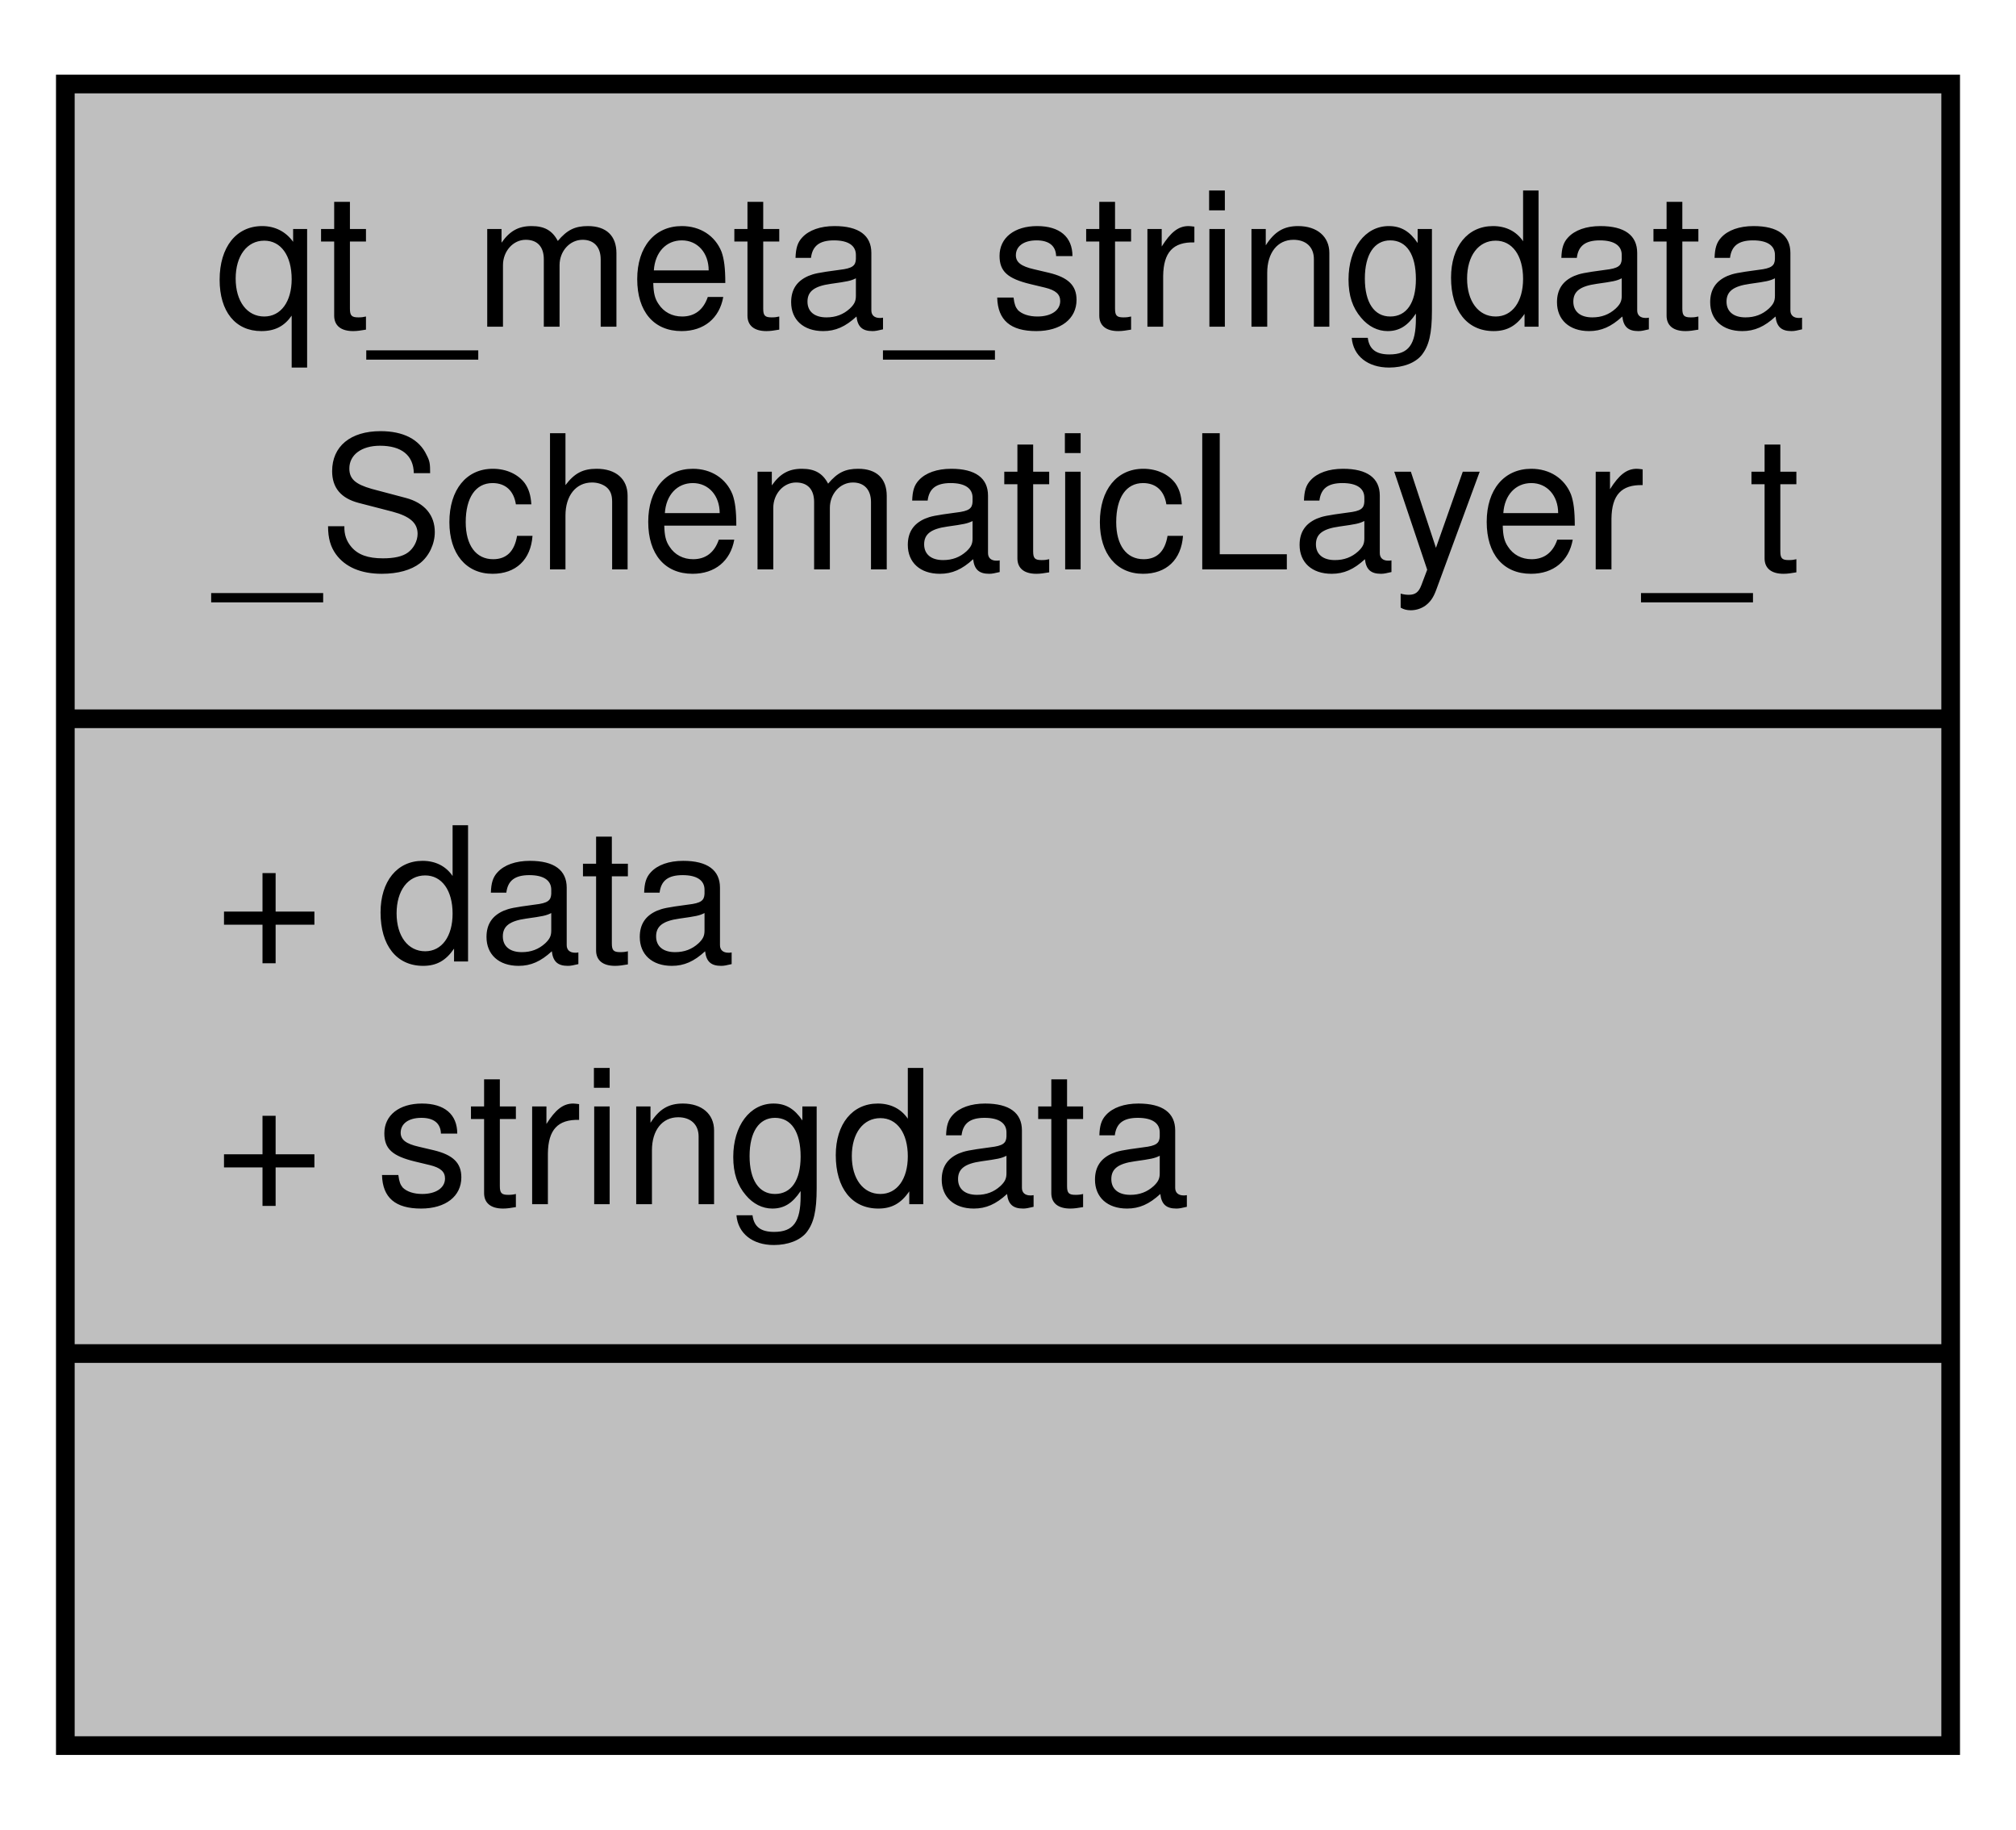
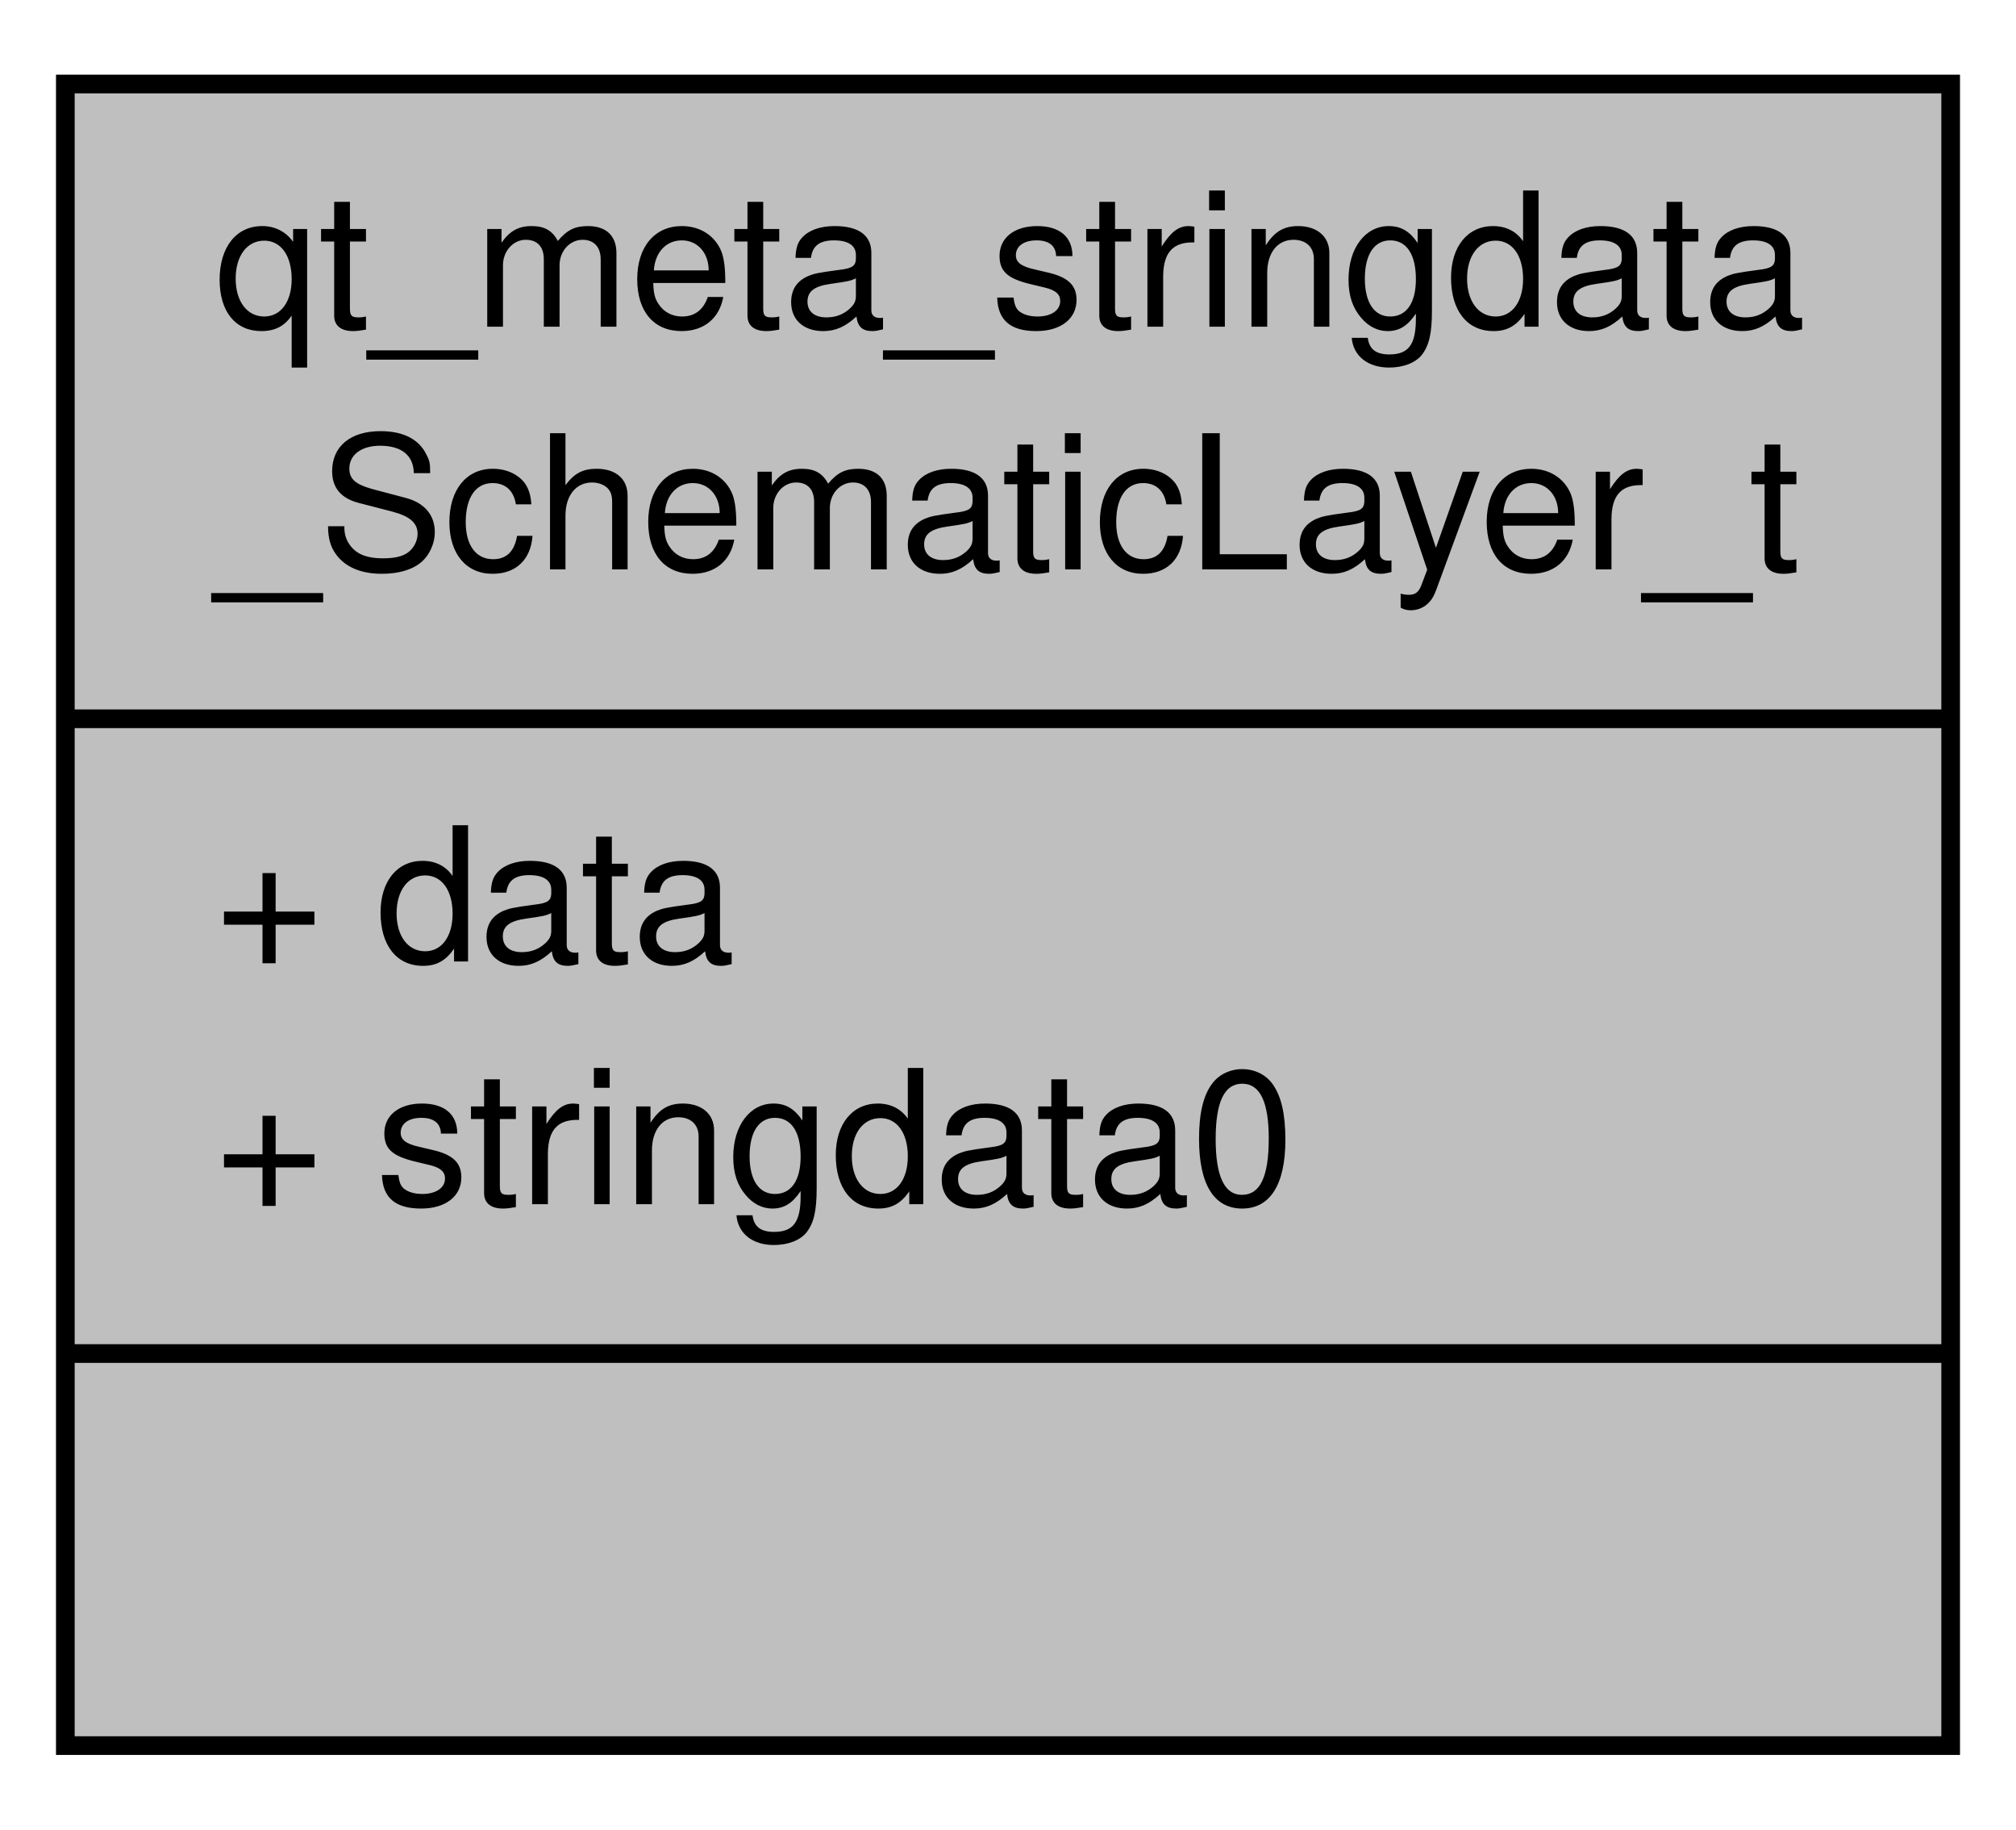
<svg xmlns="http://www.w3.org/2000/svg" width="108pt" height="98pt" viewBox="0.00 0.00 108.00 98.00">
  <g id="graph1" class="graph" transform="scale(1 1) rotate(0) translate(4 94)">
    <polygon fill="white" stroke="white" points="-4,5 -4,-94 105,-94 105,5 -4,5" />
    <g id="node1" class="node">
      <polygon fill="#bfbfbf" stroke="black" points="-0.5,-0.5 -0.5,-89.5 100.5,-89.5 100.5,-0.5 -0.5,-0.5" />
      <text text-anchor="start" x="7.5" y="-76.5" font-family="Helvetica,sans-Serif" font-size="10.00">qt_meta_stringdata</text>
      <text text-anchor="middle" x="50" y="-63.5" font-family="Helvetica,sans-Serif" font-size="10.00">_SchematicLayer_t</text>
      <polyline fill="none" stroke="black" points="-0.5,-55.5 100.5,-55.5 " />
      <text text-anchor="start" x="7.5" y="-42.5" font-family="Helvetica,sans-Serif" font-size="10.00">+ data</text>
-       <text text-anchor="start" x="7.5" y="-29.5" font-family="Helvetica,sans-Serif" font-size="10.00">+ stringdata</text>
+       <text text-anchor="start" x="7.5" y="-29.5" font-family="Helvetica,sans-Serif" font-size="10.00">+ stringdata0</text>
      <polyline fill="none" stroke="black" points="-0.5,-21.5 100.5,-21.5 " />
      <text text-anchor="middle" x="50" y="-8.5" font-family="Helvetica,sans-Serif" font-size="10.00"> </text>
    </g>
  </g>
</svg>
